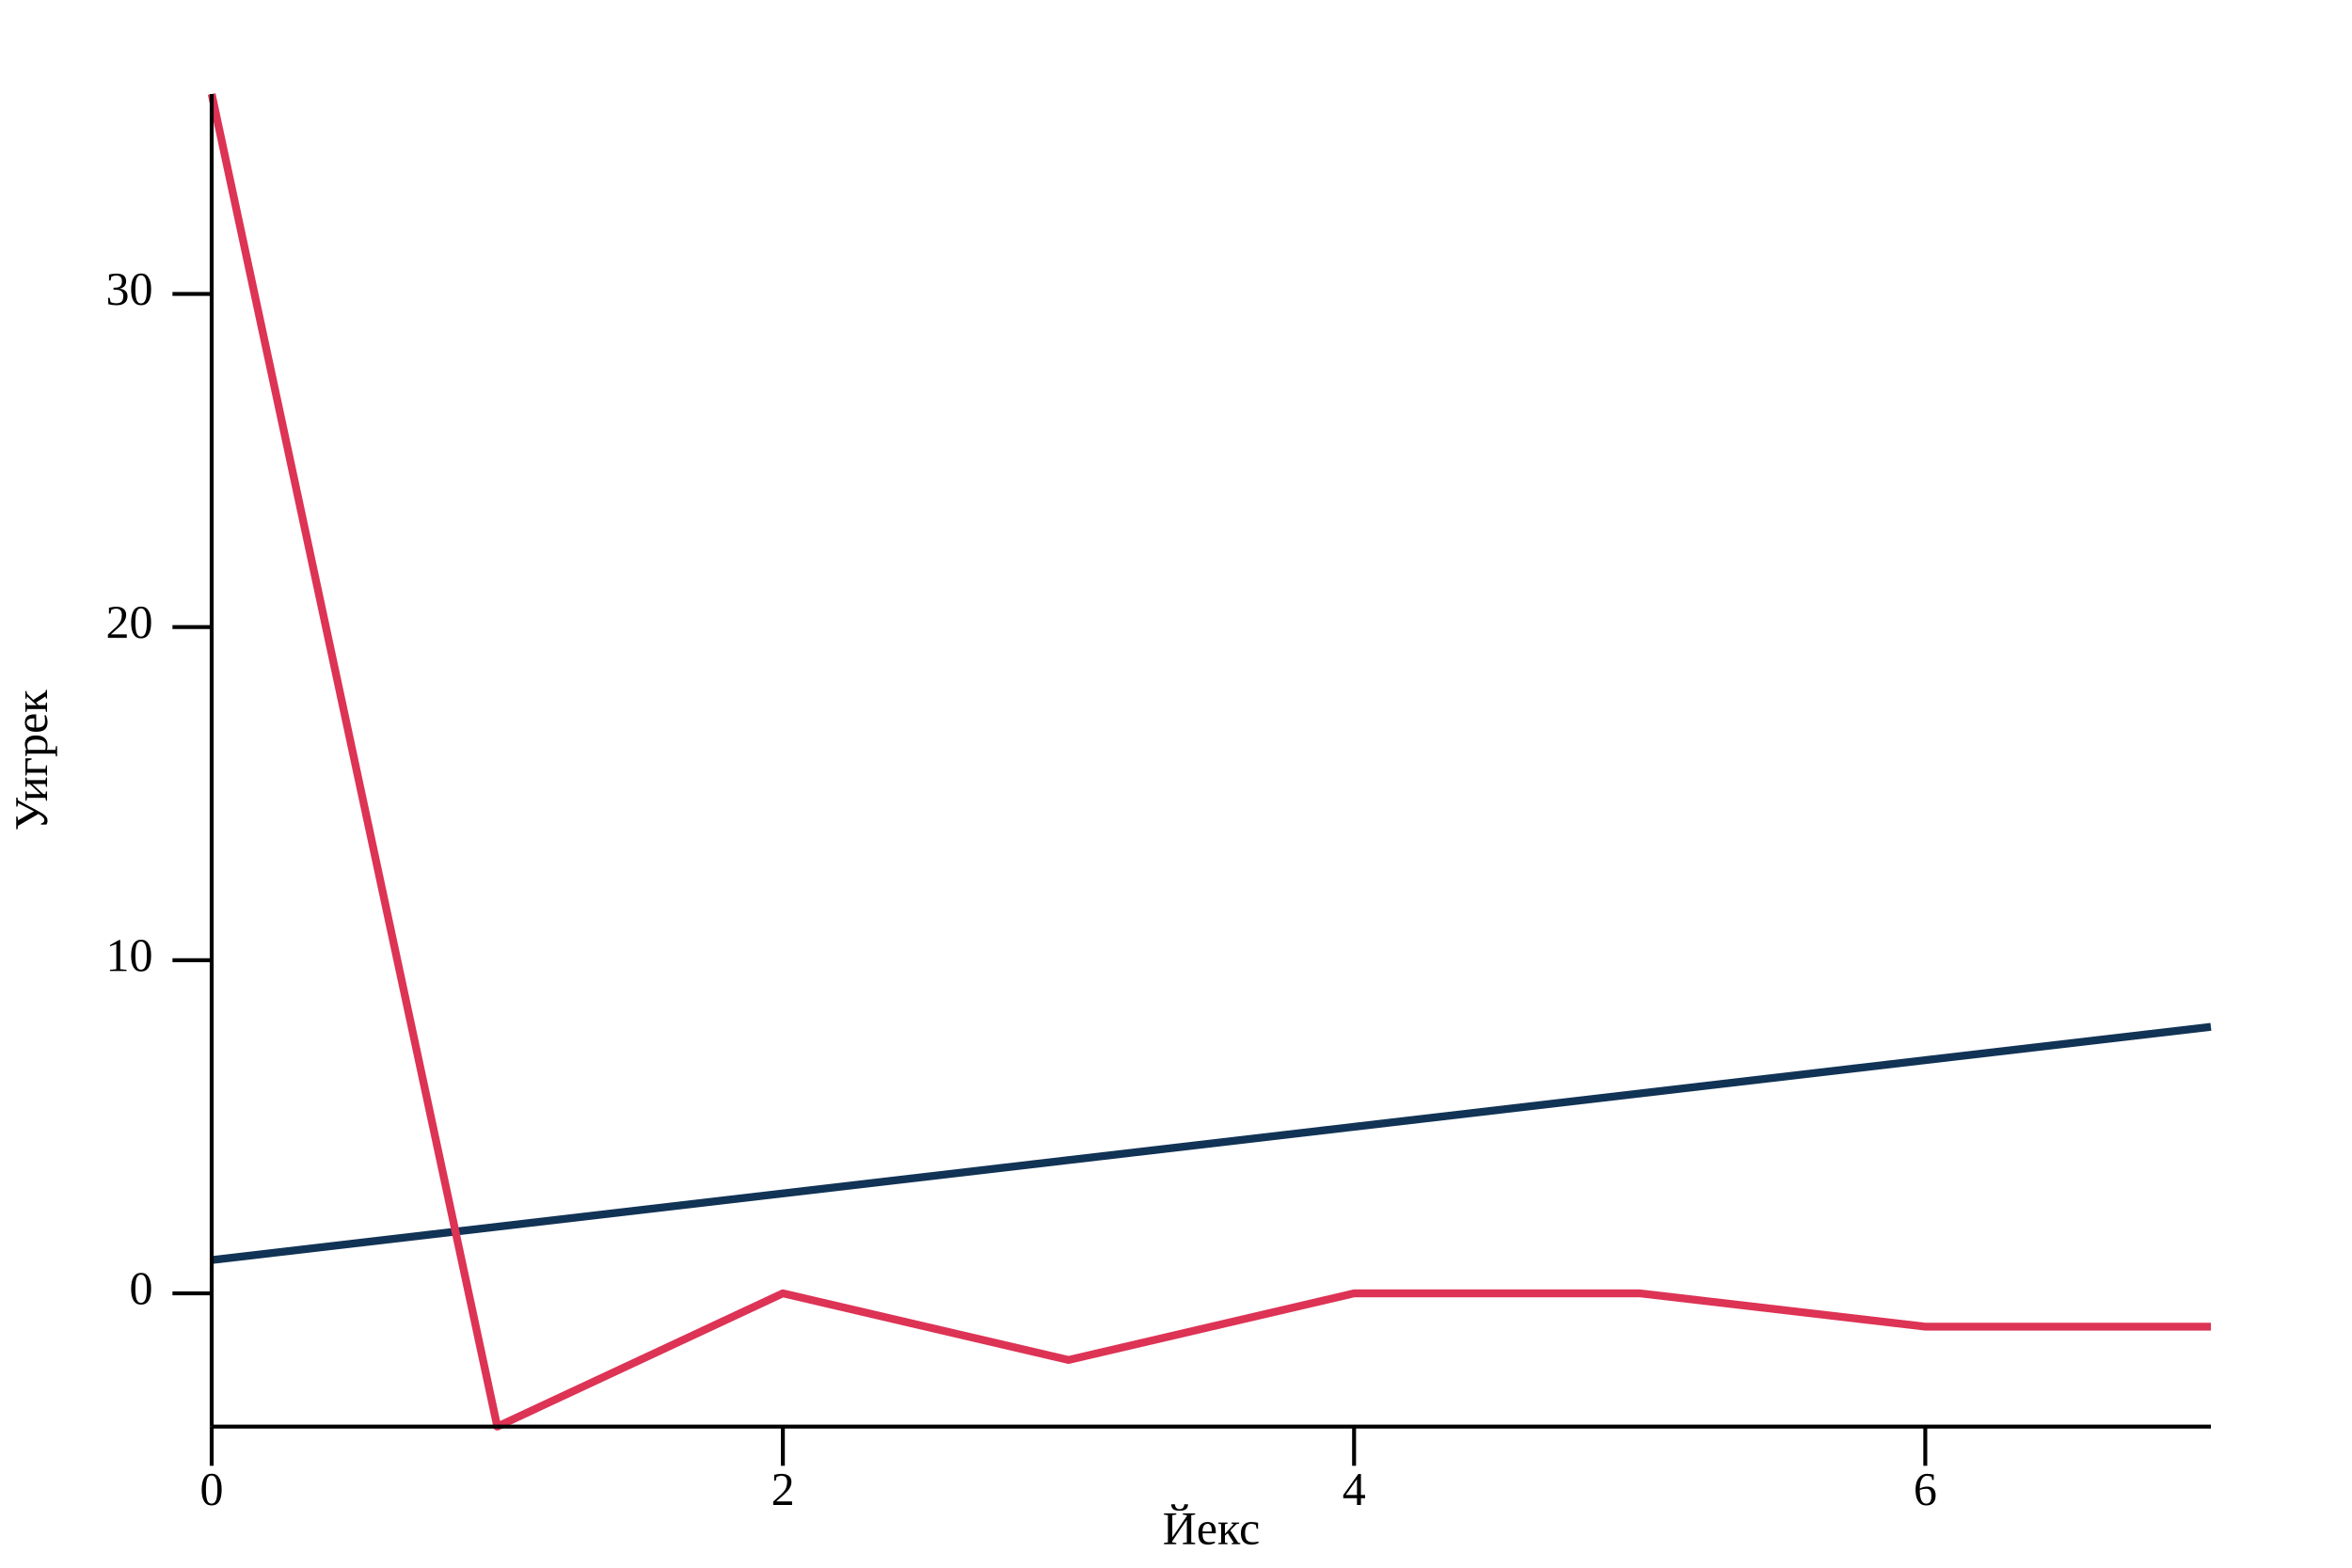
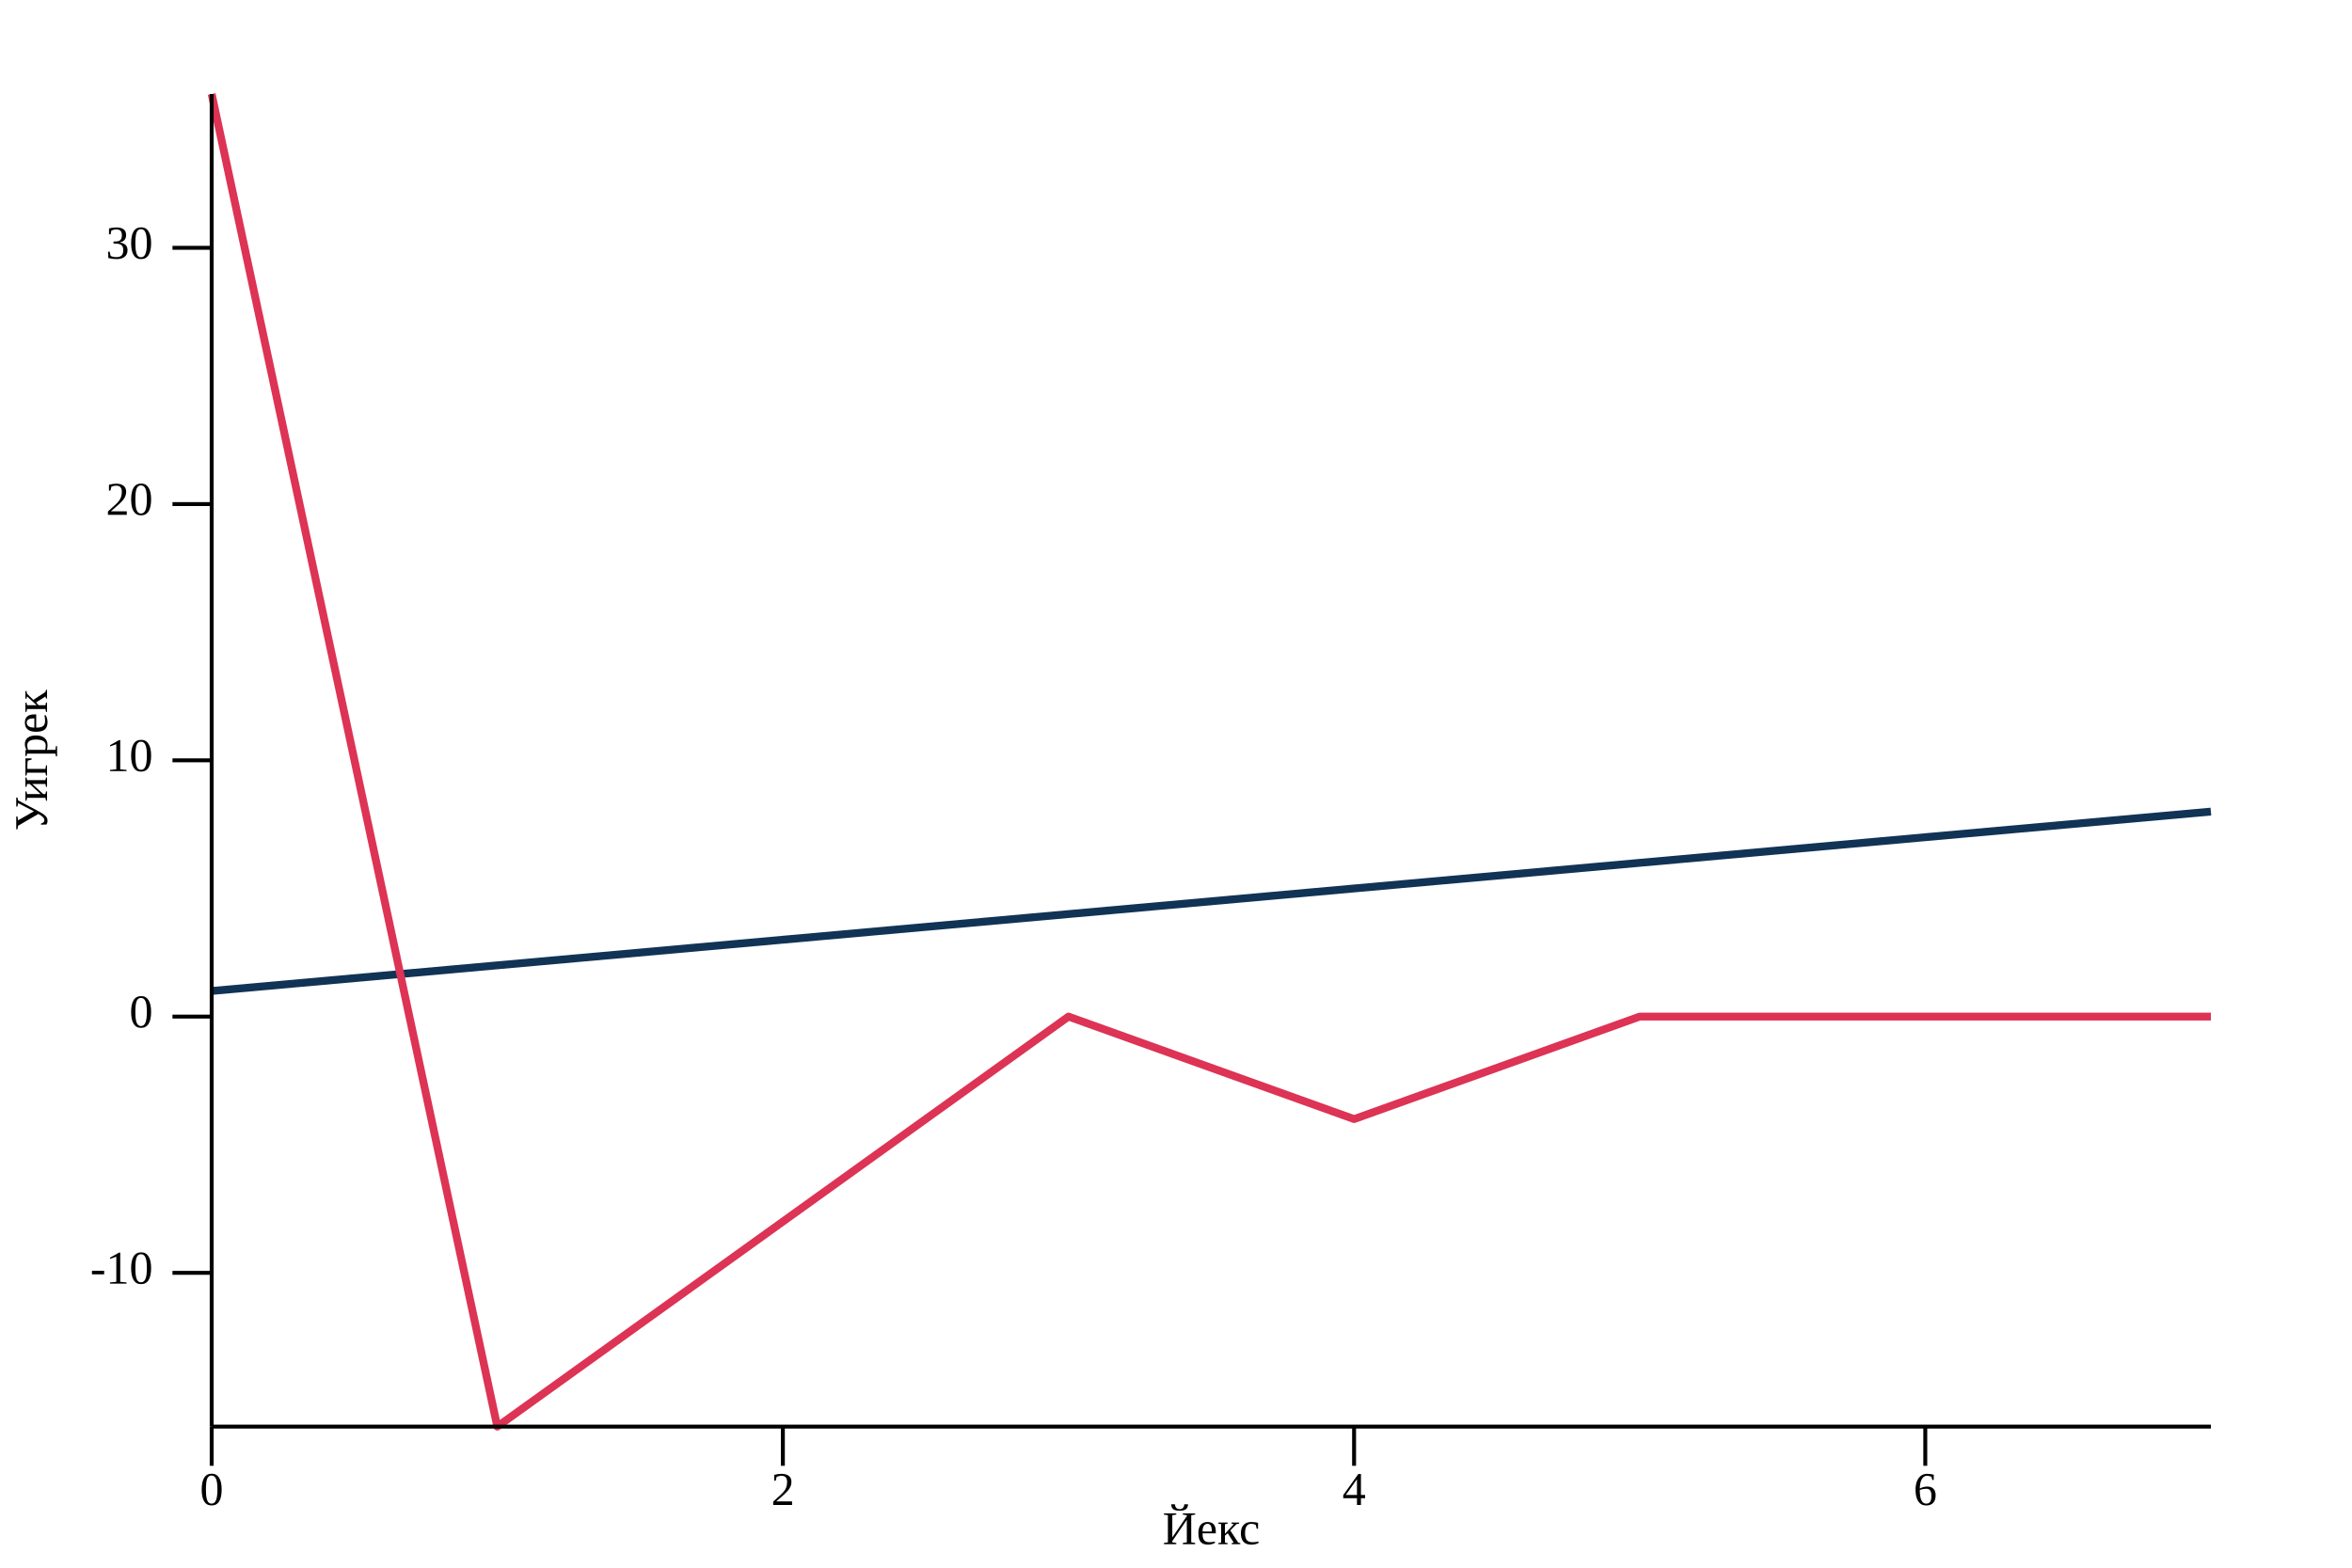
<svg xmlns="http://www.w3.org/2000/svg" viewBox="0 0 600 400">
  <g transform="translate(54, 364)">
    <g>
-       <path d="M0,-42.5 L0,-42.5 L72.857,-51 L145.714,-59.5 L218.571,-68 L291.429,-76.5 L364.286,-85 L437.143,-93.5 L510,-102" fill="none" stroke="#113355" stroke-linejoin="round" stroke-width="2" />
+       <path d="M0,-111.154 L0,-111.154 L72.857,-117.692 L145.714,-124.231 L218.571,-130.769 L291.429,-137.308 L364.286,-143.846 L437.143,-150.385 L510,-156.923" fill="none" stroke="#113355" stroke-linejoin="round" stroke-width="2" />
    </g>
    <g>
-       <path d="M0,-340 L0,-340 L72.857,0 L145.714,-34 L218.571,-17 L291.429,-34 L364.286,-34 L437.143,-25.5 L510,-25.5" fill="none" stroke="#DD3355" stroke-linejoin="round" stroke-width="2" />
+       <path d="M0,-340 L0,-340 L72.857,0 L145.714,-52.308 L218.571,-104.615 L291.429,-78.462 L364.286,-104.615 L437.143,-104.615 L510,-104.615" fill="none" stroke="#DD3355" stroke-linejoin="round" stroke-width="2" />
    </g>
    <g>
      <g>
        <line stroke="black" stroke-width="1" x1="0" x2="0" y1="0" y2="10" />
        <line stroke="black" stroke-width="1" x1="145.714" x2="145.714" y1="0" y2="10" />
        <line stroke="black" stroke-width="1" x1="291.429" x2="291.429" y1="0" y2="10" />
        <line stroke="black" stroke-width="1" x1="437.143" x2="437.143" y1="0" y2="10" />
      </g>
      <line stroke="black" stroke-width="1" x1="0" x2="510" y1="0" y2="0" />
      <g>
        <text font-size="12" text-anchor="middle" x="0" y="20">
0
</text>
        <text font-size="12" text-anchor="middle" x="145.714" y="20">
2
</text>
        <text font-size="12" text-anchor="middle" x="291.429" y="20">
4
</text>
        <text font-size="12" text-anchor="middle" x="437.143" y="20">
6
</text>
      </g>
      <text font-size="12" text-anchor="middle" x="255" y="30">
Йекс
</text>
    </g>
    <g>
      <g>
-         <line stroke="black" stroke-width="1" x1="0" x2="-10" y1="-34" y2="-34" />
-         <line stroke="black" stroke-width="1" x1="0" x2="-10" y1="-119" y2="-119" />
-         <line stroke="black" stroke-width="1" x1="0" x2="-10" y1="-204" y2="-204" />
-         <line stroke="black" stroke-width="1" x1="0" x2="-10" y1="-289" y2="-289" />
+         <line stroke="black" stroke-width="1" x1="0" x2="-10" y1="-39.231" y2="-39.231" />
+         <line stroke="black" stroke-width="1" x1="0" x2="-10" y1="-104.615" y2="-104.615" />
+         <line stroke="black" stroke-width="1" x1="0" x2="-10" y1="-170" y2="-170" />
+         <line stroke="black" stroke-width="1" x1="0" x2="-10" y1="-235.385" y2="-235.385" />
+         <line stroke="black" stroke-width="1" x1="0" x2="-10" y1="-300.769" y2="-300.769" />
      </g>
      <line stroke="black" stroke-width="1" x1="0" x2="0" y1="0" y2="-340" />
      <g>
-         <text dominant-baseline="middle" font-size="12" text-anchor="end" x="-15" y="-34">
+         <text dominant-baseline="middle" font-size="12" text-anchor="end" x="-15" y="-39.231">
+ -10
+ </text>
+         <text dominant-baseline="middle" font-size="12" text-anchor="end" x="-15" y="-104.615">
0
</text>
-         <text dominant-baseline="middle" font-size="12" text-anchor="end" x="-15" y="-119">
+         <text dominant-baseline="middle" font-size="12" text-anchor="end" x="-15" y="-170">
10
</text>
-         <text dominant-baseline="middle" font-size="12" text-anchor="end" x="-15" y="-204">
+         <text dominant-baseline="middle" font-size="12" text-anchor="end" x="-15" y="-235.385">
20
</text>
-         <text dominant-baseline="middle" font-size="12" text-anchor="end" x="-15" y="-289">
+         <text dominant-baseline="middle" font-size="12" text-anchor="end" x="-15" y="-300.769">
30
</text>
      </g>
      <text font-size="12" text-anchor="middle" transform="rotate(-90 -30 -170)" x="-30" y="-182">
Уигрек
</text>
    </g>
  </g>
</svg>
